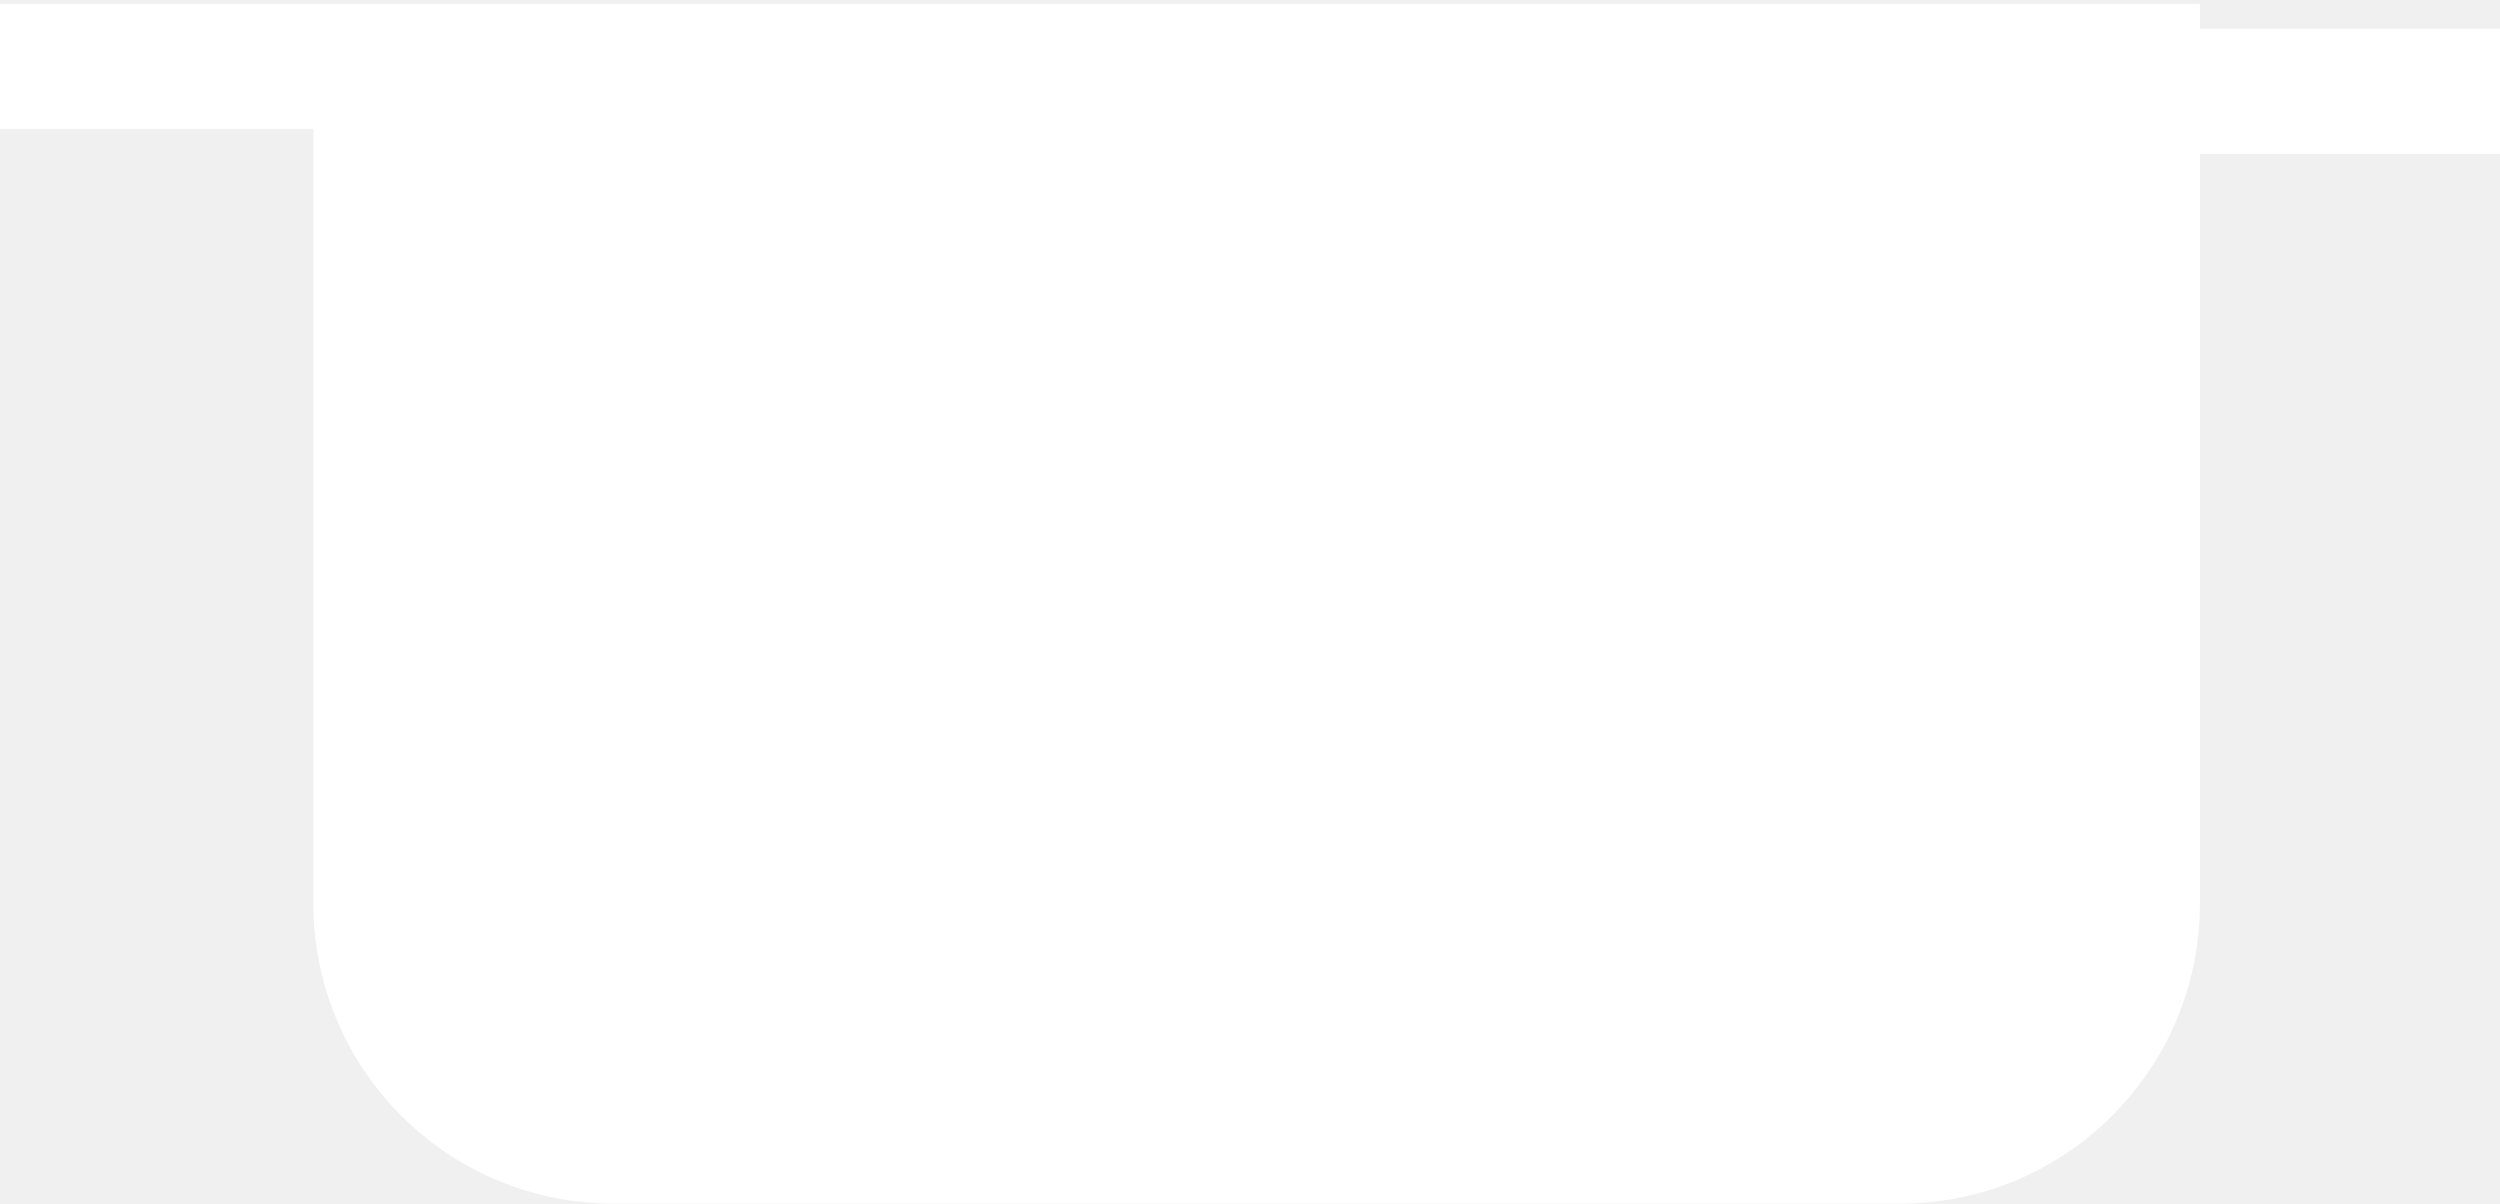
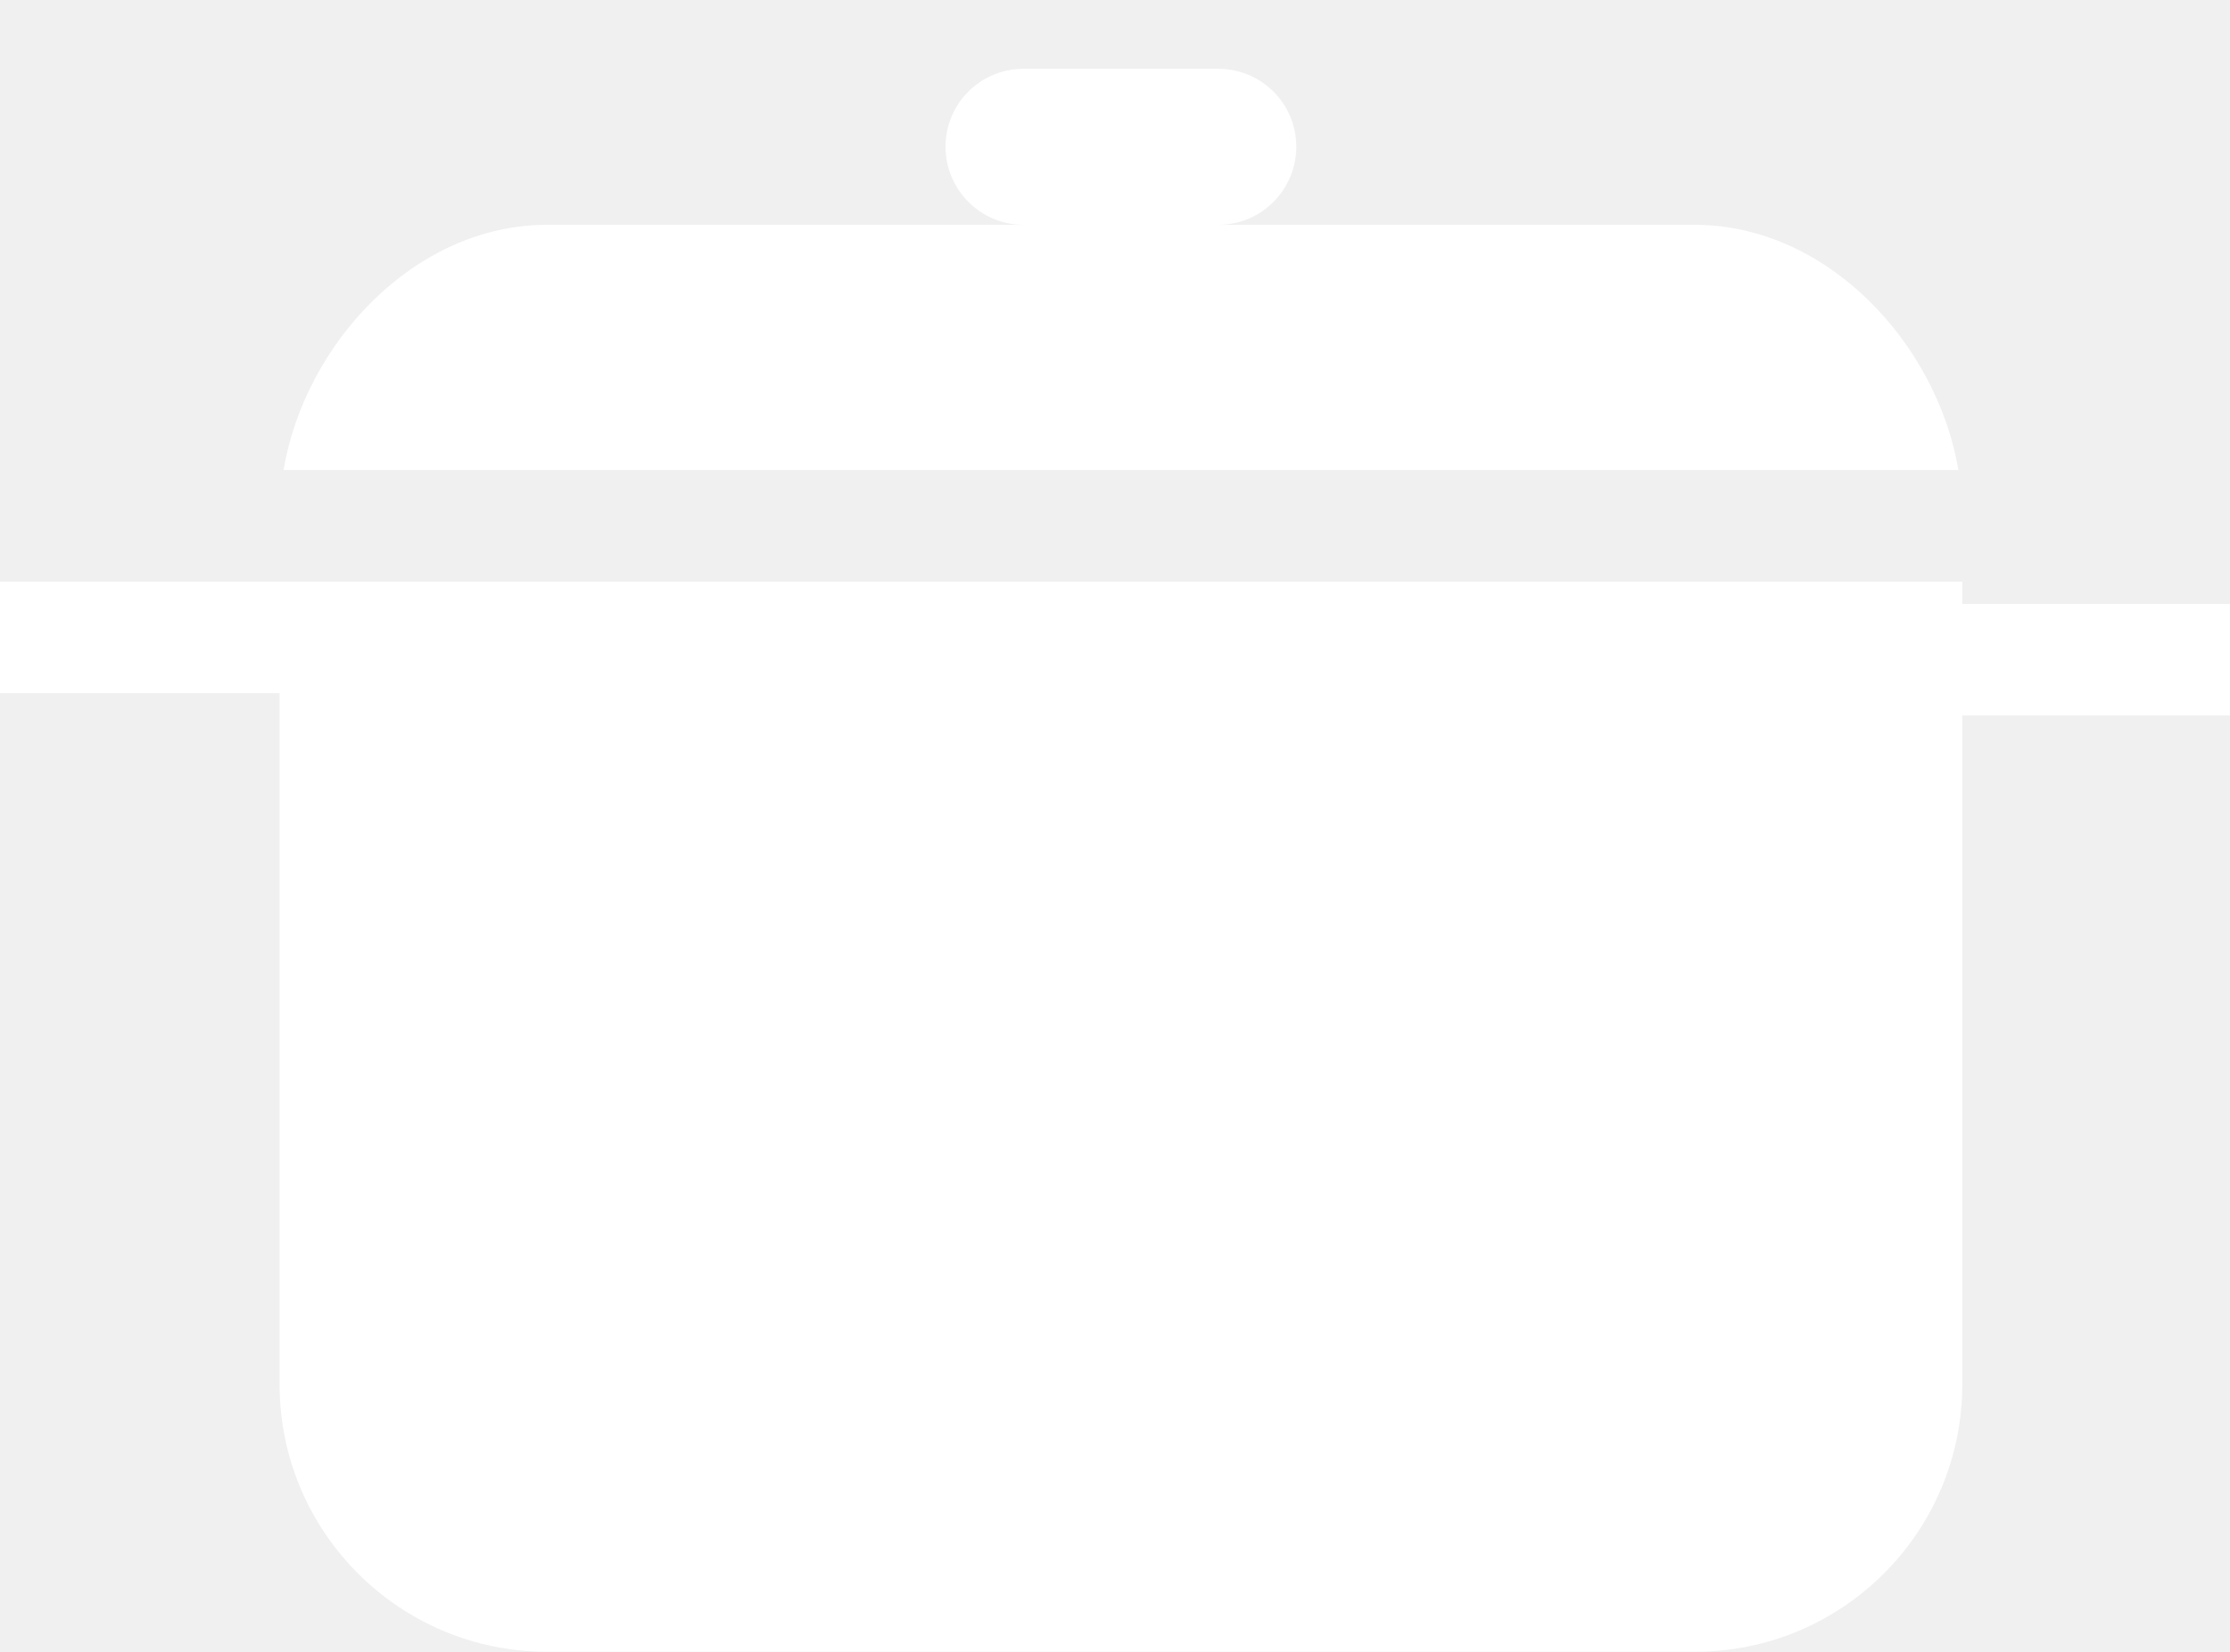
- <svg xmlns="http://www.w3.org/2000/svg" width="27" height="13" viewBox="0 0 27 13" fill="none">
-   <path d="M23.759 0.312V0.042H3.432H3.385H0V1.392H3.385V9.759C3.385 11.55 4.836 12.999 6.625 12.999H20.519C22.309 12.999 23.759 11.55 23.759 9.759V1.662H27V0.312H23.759Z" fill="white" />
+ <svg xmlns="http://www.w3.org/2000/svg" width="27" height="20" viewBox="0 0 27 20" fill="none">
+   <path d="M20.518 2.722H14.751C15.272 2.722 15.695 2.298 15.695 1.776C15.695 1.254 15.271 0.833 14.751 0.833H12.392C11.871 0.833 11.448 1.254 11.448 1.776C11.448 2.298 11.872 2.722 12.392 2.722H6.624C5.02 2.722 3.691 4.16 3.433 5.691H23.712C23.452 4.159 22.123 2.722 20.518 2.722Z" fill="white" />
+   <path d="M23.759 7.312V7.042H3.432H3.385H0V8.392H3.385V16.759C3.385 18.55 4.836 19.999 6.625 19.999H20.519C22.309 19.999 23.759 18.55 23.759 16.759V8.662H27V7.312H23.759Z" fill="white" />
</svg>
